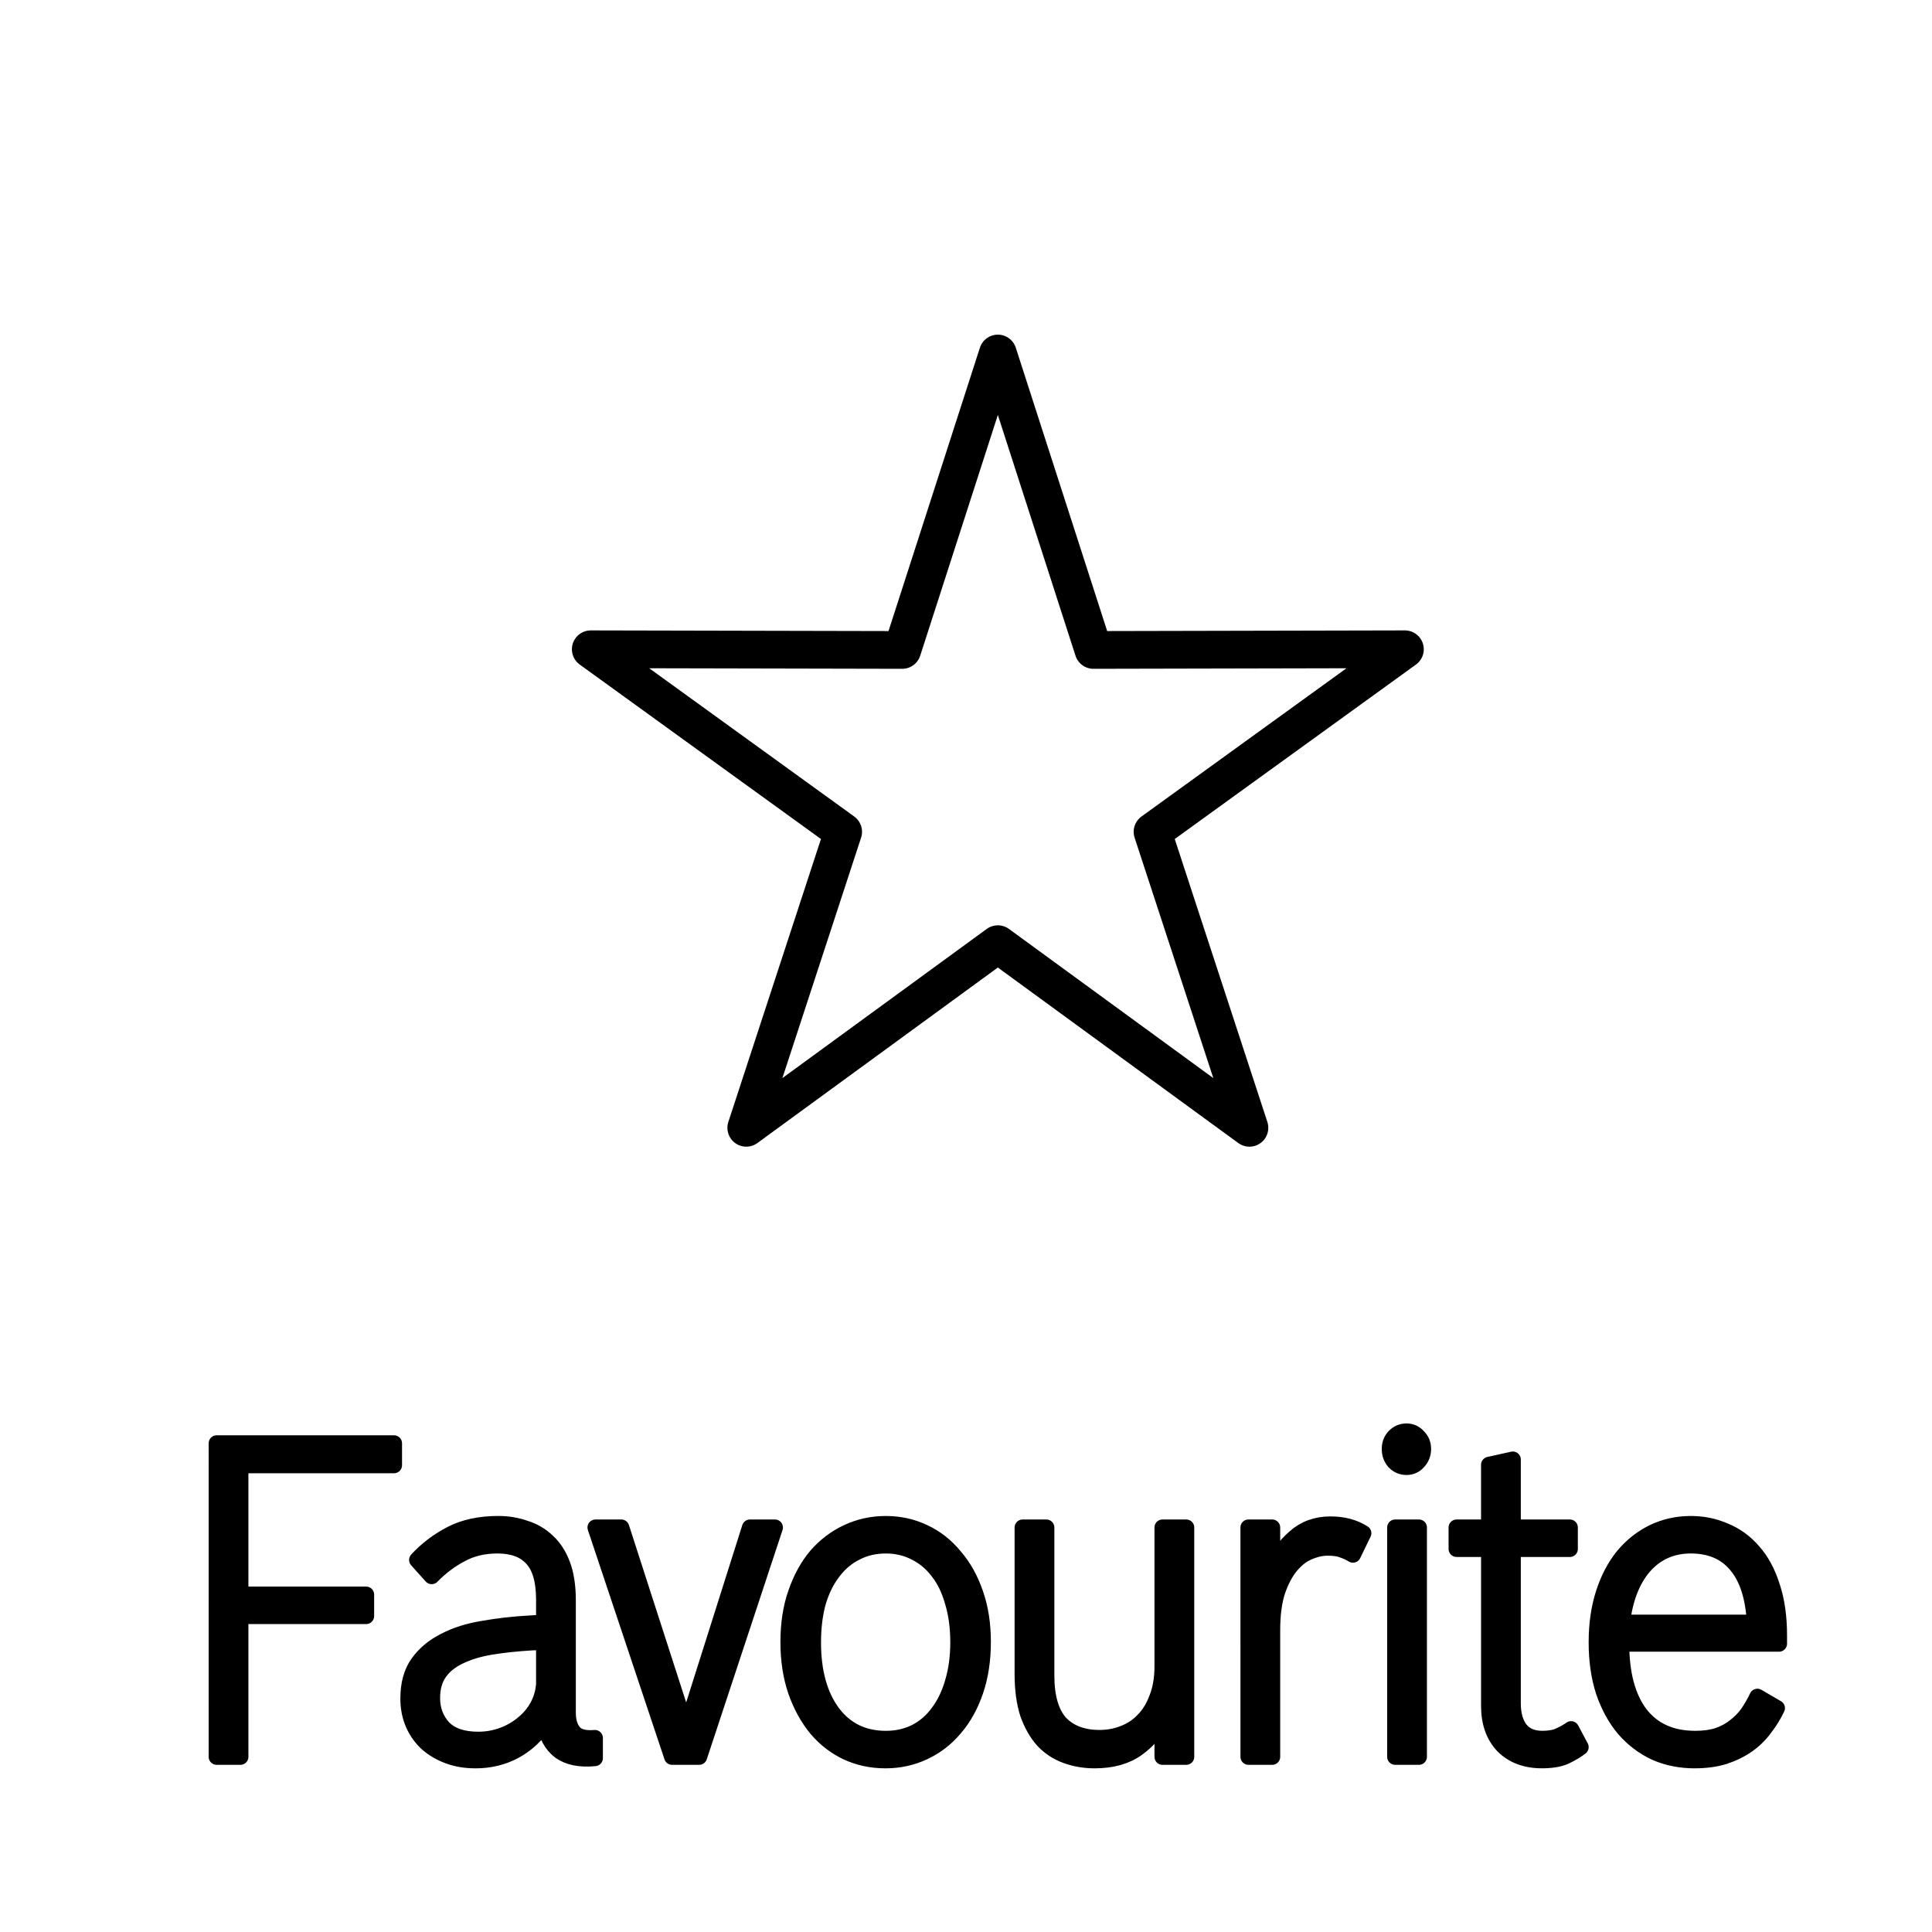
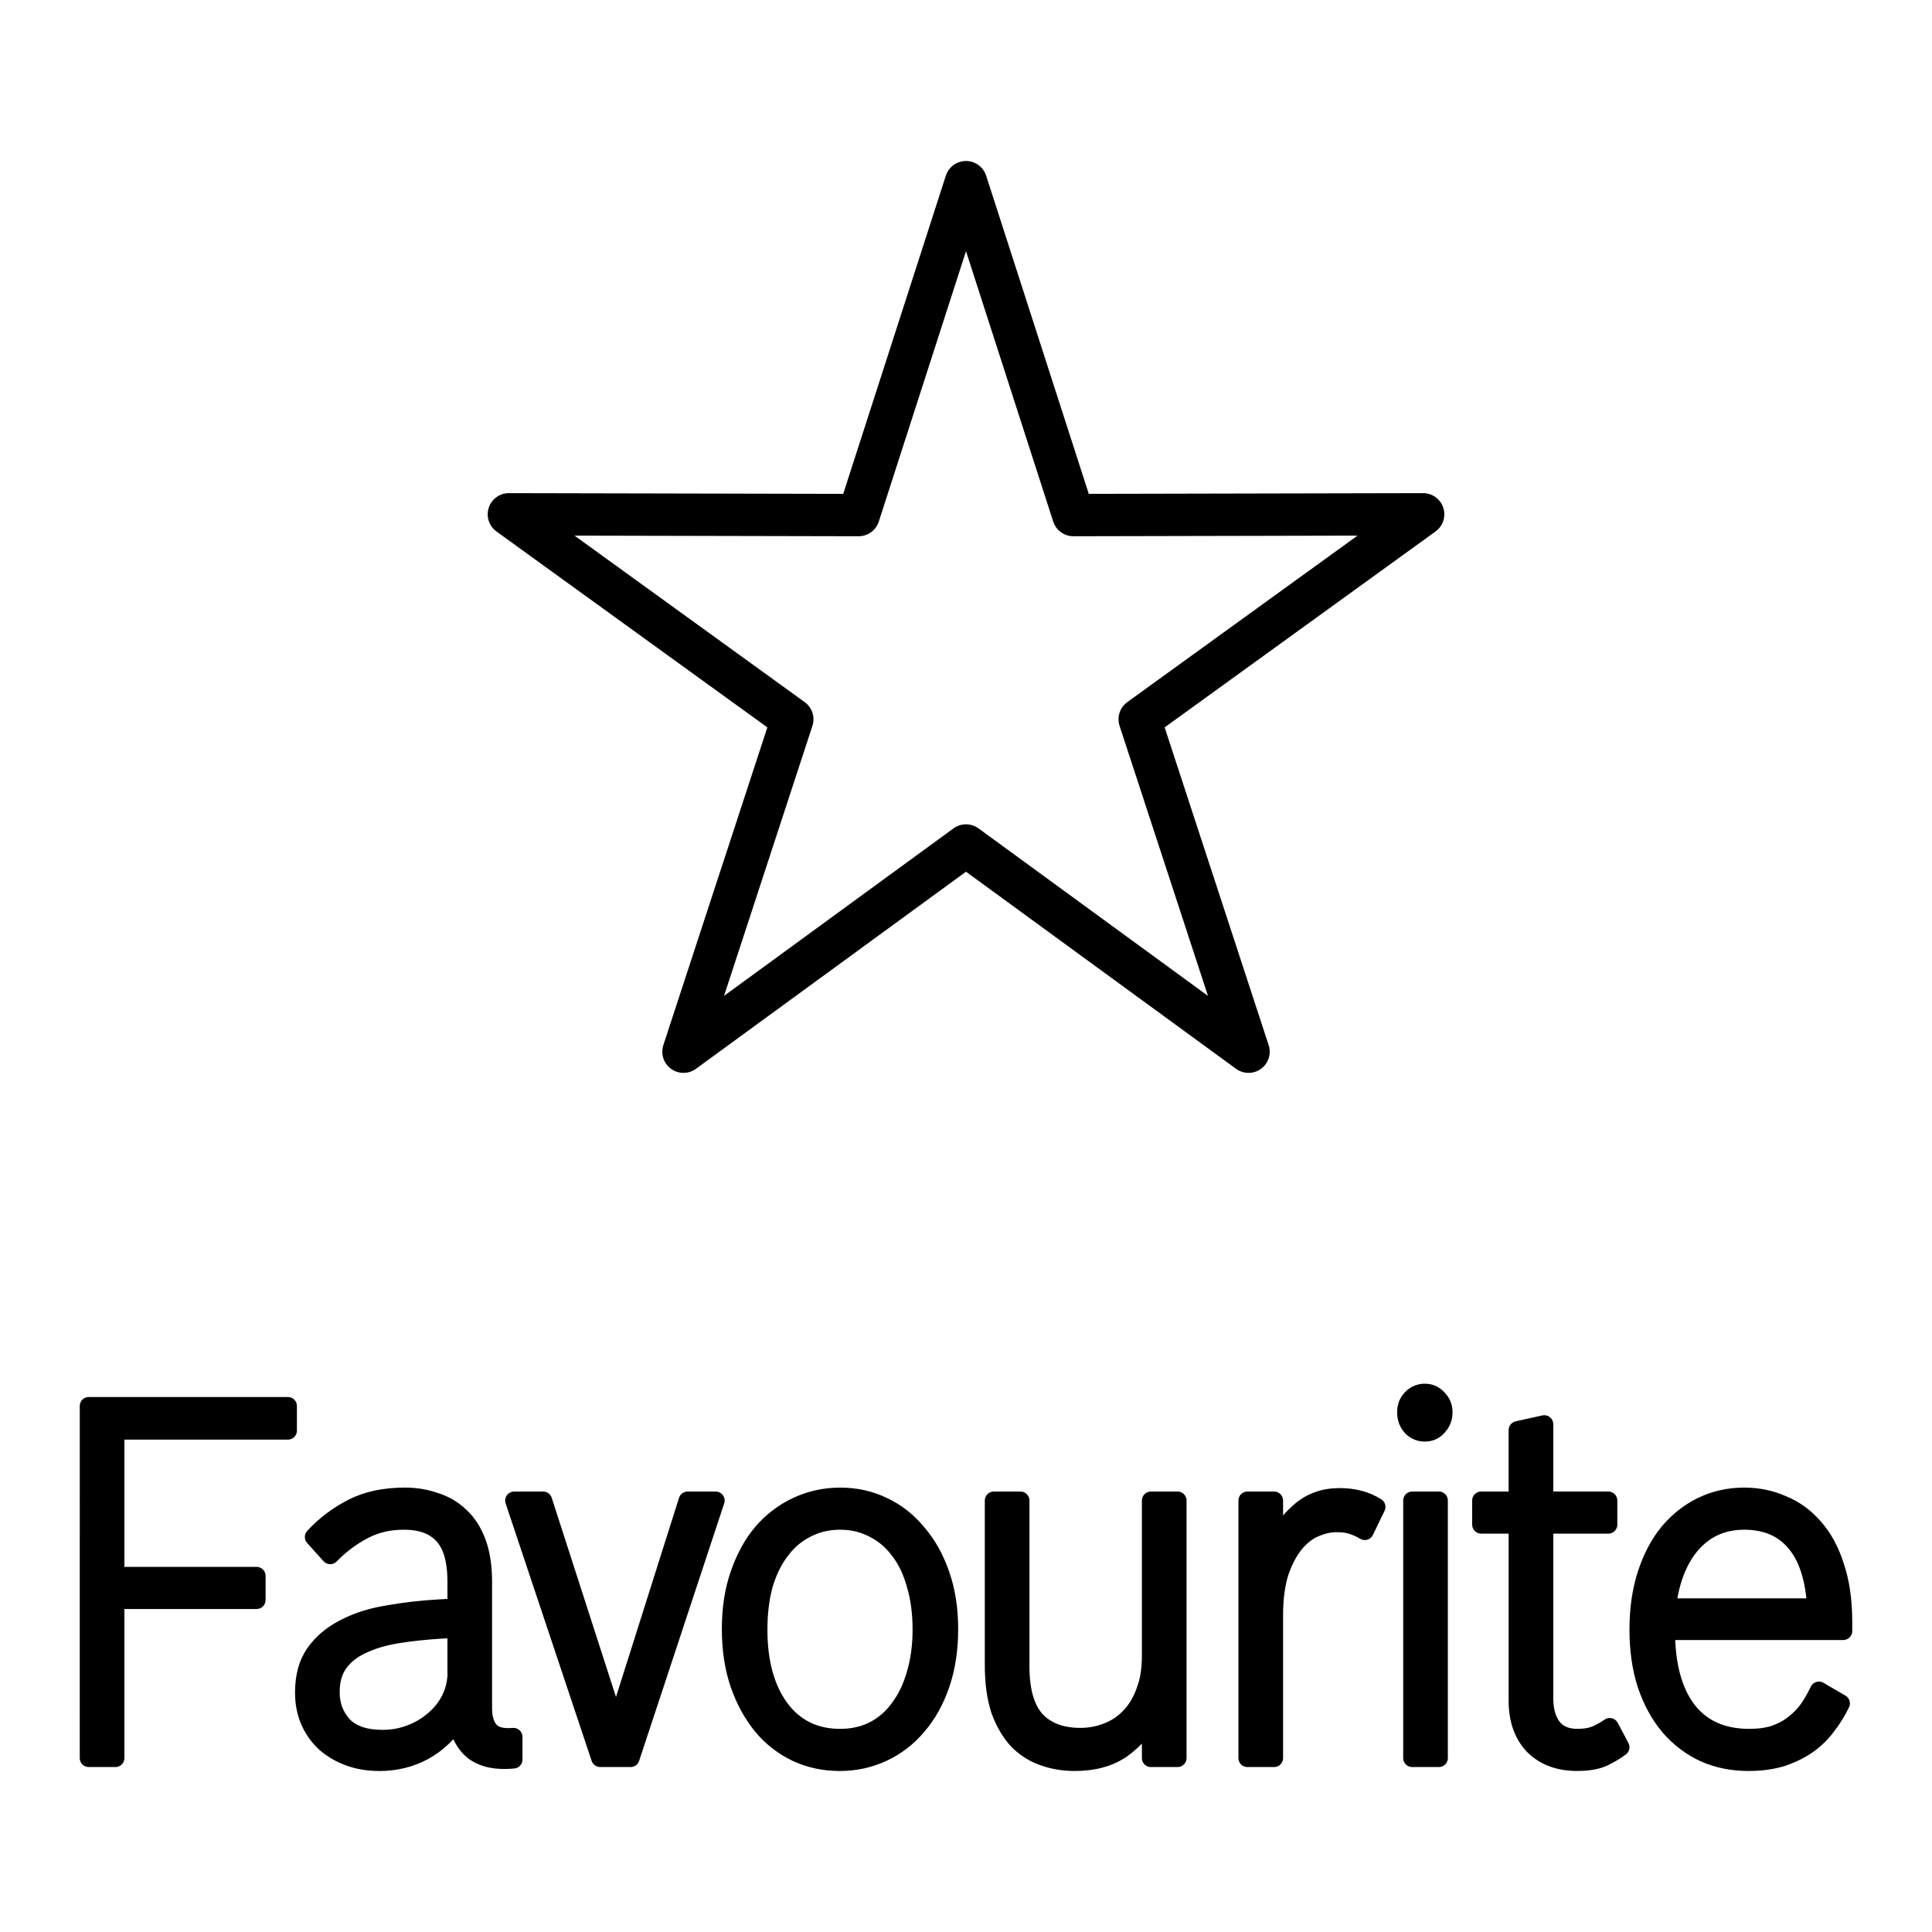
- <svg xmlns="http://www.w3.org/2000/svg" version="1.1" id="svg1" width="200" height="200" viewBox="0 0 200 200" xml:space="preserve">
+ <svg xmlns="http://www.w3.org/2000/svg" version="1.1" id="svg1" width="24" height="24" viewBox="0 0 24 24" xml:space="preserve">
  <defs id="defs1" />
-   <g id="g1">
+   <g id="g1" transform="matrix(0.1347571,0,0,0.1347571,-1.919991,-2.668417)">
    <path style="font-size:44.229px;line-height:0;font-family:Bosch;-inkscape-font-specification:Bosch;letter-spacing:-0.82px;stroke:#000000;stroke-width:1.659;stroke-linejoin:round" d="m 22.43,149.412 h 18.359 v 2.269 H 24.886 v 13.39 h 13.015 v 2.224 H 24.886 v 14.57 h -2.457 z m 27.085,30.683 q 1.336,0 2.543,-0.454 1.207,-0.454 2.112,-1.226 0.948,-0.772 1.508,-1.816 0.56,-1.044 0.646,-2.269 v -4.357 l -1.25,0.045 q -2.327,0.136 -4.267,0.454 -1.896,0.318 -3.275,0.999 -1.336,0.635 -2.069,1.679 -0.733,1.044 -0.733,2.633 0,1.816 1.164,3.087 1.207,1.226 3.62,1.226 z m -0.302,2.133 q -1.508,0 -2.758,-0.454 -1.25,-0.454 -2.198,-1.271 -0.948,-0.862 -1.465,-2.043 -0.517,-1.18 -0.517,-2.633 0,-2.224 0.991,-3.631 1.034,-1.452 2.758,-2.315 1.724,-0.908 4.008,-1.271 2.284,-0.408 4.784,-0.545 l 1.508,-0.091 v -2.36 q 0,-2.996 -1.25,-4.312 -1.207,-1.316 -3.577,-1.316 -2.155,0 -3.793,0.908 -1.638,0.862 -3.017,2.269 l -1.508,-1.679 q 1.508,-1.634 3.534,-2.678 2.026,-1.044 4.87,-1.044 1.465,0 2.758,0.454 1.336,0.409 2.327,1.362 0.991,0.908 1.552,2.406 0.56,1.498 0.56,3.677 v 11.62 q 0,1.362 0.646,2.088 0.646,0.681 2.155,0.545 v 2.088 q -2.284,0.227 -3.62,-0.726 -1.293,-0.999 -1.595,-2.95 -1.164,1.861 -3.06,2.905 -1.853,0.999 -4.094,0.999 z m 12.432,-24.102 h 2.672 l 6.723,20.834 6.594,-20.834 h 2.586 l -7.844,23.739 h -2.801 z m 30.059,21.878 q 1.681,0 3.06,-0.681 1.422,-0.726 2.37,-2.043 0.991,-1.316 1.508,-3.132 0.56,-1.861 0.56,-4.13 0,-2.315 -0.56,-4.176 -0.517,-1.861 -1.508,-3.132 -0.991,-1.316 -2.37,-1.997 -1.379,-0.726 -3.06,-0.726 -1.724,0 -3.103,0.726 -1.379,0.681 -2.37,1.997 -0.991,1.271 -1.552,3.132 -0.517,1.861 -0.517,4.176 0,4.584 2.026,7.308 2.026,2.678 5.516,2.678 z m -0.043,2.224 q -2.155,0 -4.008,-0.862 -1.81,-0.862 -3.146,-2.451 -1.336,-1.634 -2.112,-3.858 -0.776,-2.269 -0.776,-5.084 0,-2.814 0.776,-5.038 0.776,-2.269 2.112,-3.858 1.379,-1.589 3.232,-2.451 1.853,-0.862 3.965,-0.862 2.112,0 3.922,0.862 1.853,0.862 3.189,2.496 1.379,1.589 2.155,3.858 0.776,2.224 0.776,4.993 0,2.814 -0.776,5.084 -0.776,2.269 -2.155,3.858 -1.336,1.589 -3.189,2.451 -1.853,0.862 -3.965,0.862 z m 21.655,0 q -1.552,0 -2.931,-0.499 -1.379,-0.499 -2.37,-1.543 -0.991,-1.089 -1.595,-2.769 -0.56,-1.725 -0.56,-4.13 v -15.16 h 2.457 v 15.296 q 0,3.359 1.422,4.947 1.465,1.543 4.094,1.543 1.293,0 2.457,-0.454 1.207,-0.454 2.069,-1.362 0.905,-0.908 1.422,-2.315 0.56,-1.407 0.56,-3.313 v -14.343 h 2.457 v 23.739 h -2.457 v -4.04 q -0.862,1.906 -2.629,3.177 -1.724,1.226 -4.396,1.226 z m 15.923,-24.102 h 2.457 v 4.221 q 0.819,-1.861 2.327,-3.177 1.508,-1.362 3.706,-1.362 1.982,0 3.405,0.908 l -1.077,2.224 q -0.517,-0.318 -1.077,-0.499 -0.56,-0.227 -1.552,-0.227 -0.948,0 -1.982,0.454 -0.991,0.409 -1.853,1.452 -0.819,0.999 -1.379,2.633 -0.517,1.634 -0.517,3.994 v 13.118 h -2.457 z m 16.354,-6.264 q -0.733,0 -1.25,-0.545 -0.474,-0.545 -0.474,-1.316 0,-0.772 0.474,-1.271 0.517,-0.545 1.25,-0.545 0.733,0 1.207,0.545 0.517,0.499 0.517,1.271 0,0.772 -0.517,1.316 -0.474,0.545 -1.207,0.545 z m -1.164,6.264 h 2.457 v 23.739 h -2.457 z m 6.356,0 h 3.362 v -6.491 l 2.457,-0.545 v 7.035 h 5.904 v 2.224 h -5.904 v 15.977 q 0,1.725 0.776,2.723 0.776,0.953 2.284,0.953 1.077,0 1.767,-0.318 0.69,-0.318 1.207,-0.681 l 0.991,1.861 q -0.646,0.499 -1.595,0.953 -0.905,0.408 -2.413,0.408 -2.5,0 -4.008,-1.498 -1.465,-1.543 -1.465,-4.13 v -16.25 h -3.362 z m 24.241,1.861 q -2.931,0 -4.827,2.133 -1.853,2.133 -2.284,5.855 h 13.748 q -0.215,-3.949 -1.896,-5.946 -1.681,-2.043 -4.741,-2.043 z m 0.431,22.241 q -2.241,0 -4.094,-0.817 -1.853,-0.862 -3.232,-2.451 -1.336,-1.589 -2.112,-3.858 -0.733,-2.269 -0.733,-5.084 0,-2.814 0.733,-5.084 0.733,-2.269 2.026,-3.858 1.336,-1.589 3.103,-2.451 1.81,-0.862 3.879,-0.862 1.896,0 3.534,0.726 1.681,0.681 2.931,2.133 1.25,1.407 1.939,3.586 0.733,2.179 0.733,5.084 v 0.862 h -16.334 q 0,4.675 1.939,7.262 1.982,2.587 5.732,2.587 1.336,0 2.327,-0.318 1.034,-0.363 1.767,-0.953 0.776,-0.59 1.336,-1.362 0.56,-0.817 0.991,-1.725 l 2.026,1.18 q -0.517,1.089 -1.293,2.088 -0.733,0.999 -1.767,1.725 -1.034,0.726 -2.413,1.18 -1.336,0.408 -3.017,0.408 z" id="text4" aria-label="Favourite" />
    <path id="path1" style="fill:none;stroke:#000000;stroke-width:3.905;stroke-linecap:round;stroke-linejoin:round" d="m 103.297,36.595 9.897,30.687 32.243,-0.07 -26.127,18.895 L 129.341,116.751 103.297,97.741 77.253,116.75 87.284,86.107 61.157,67.212 l 32.243,0.07 z" />
  </g>
</svg>
